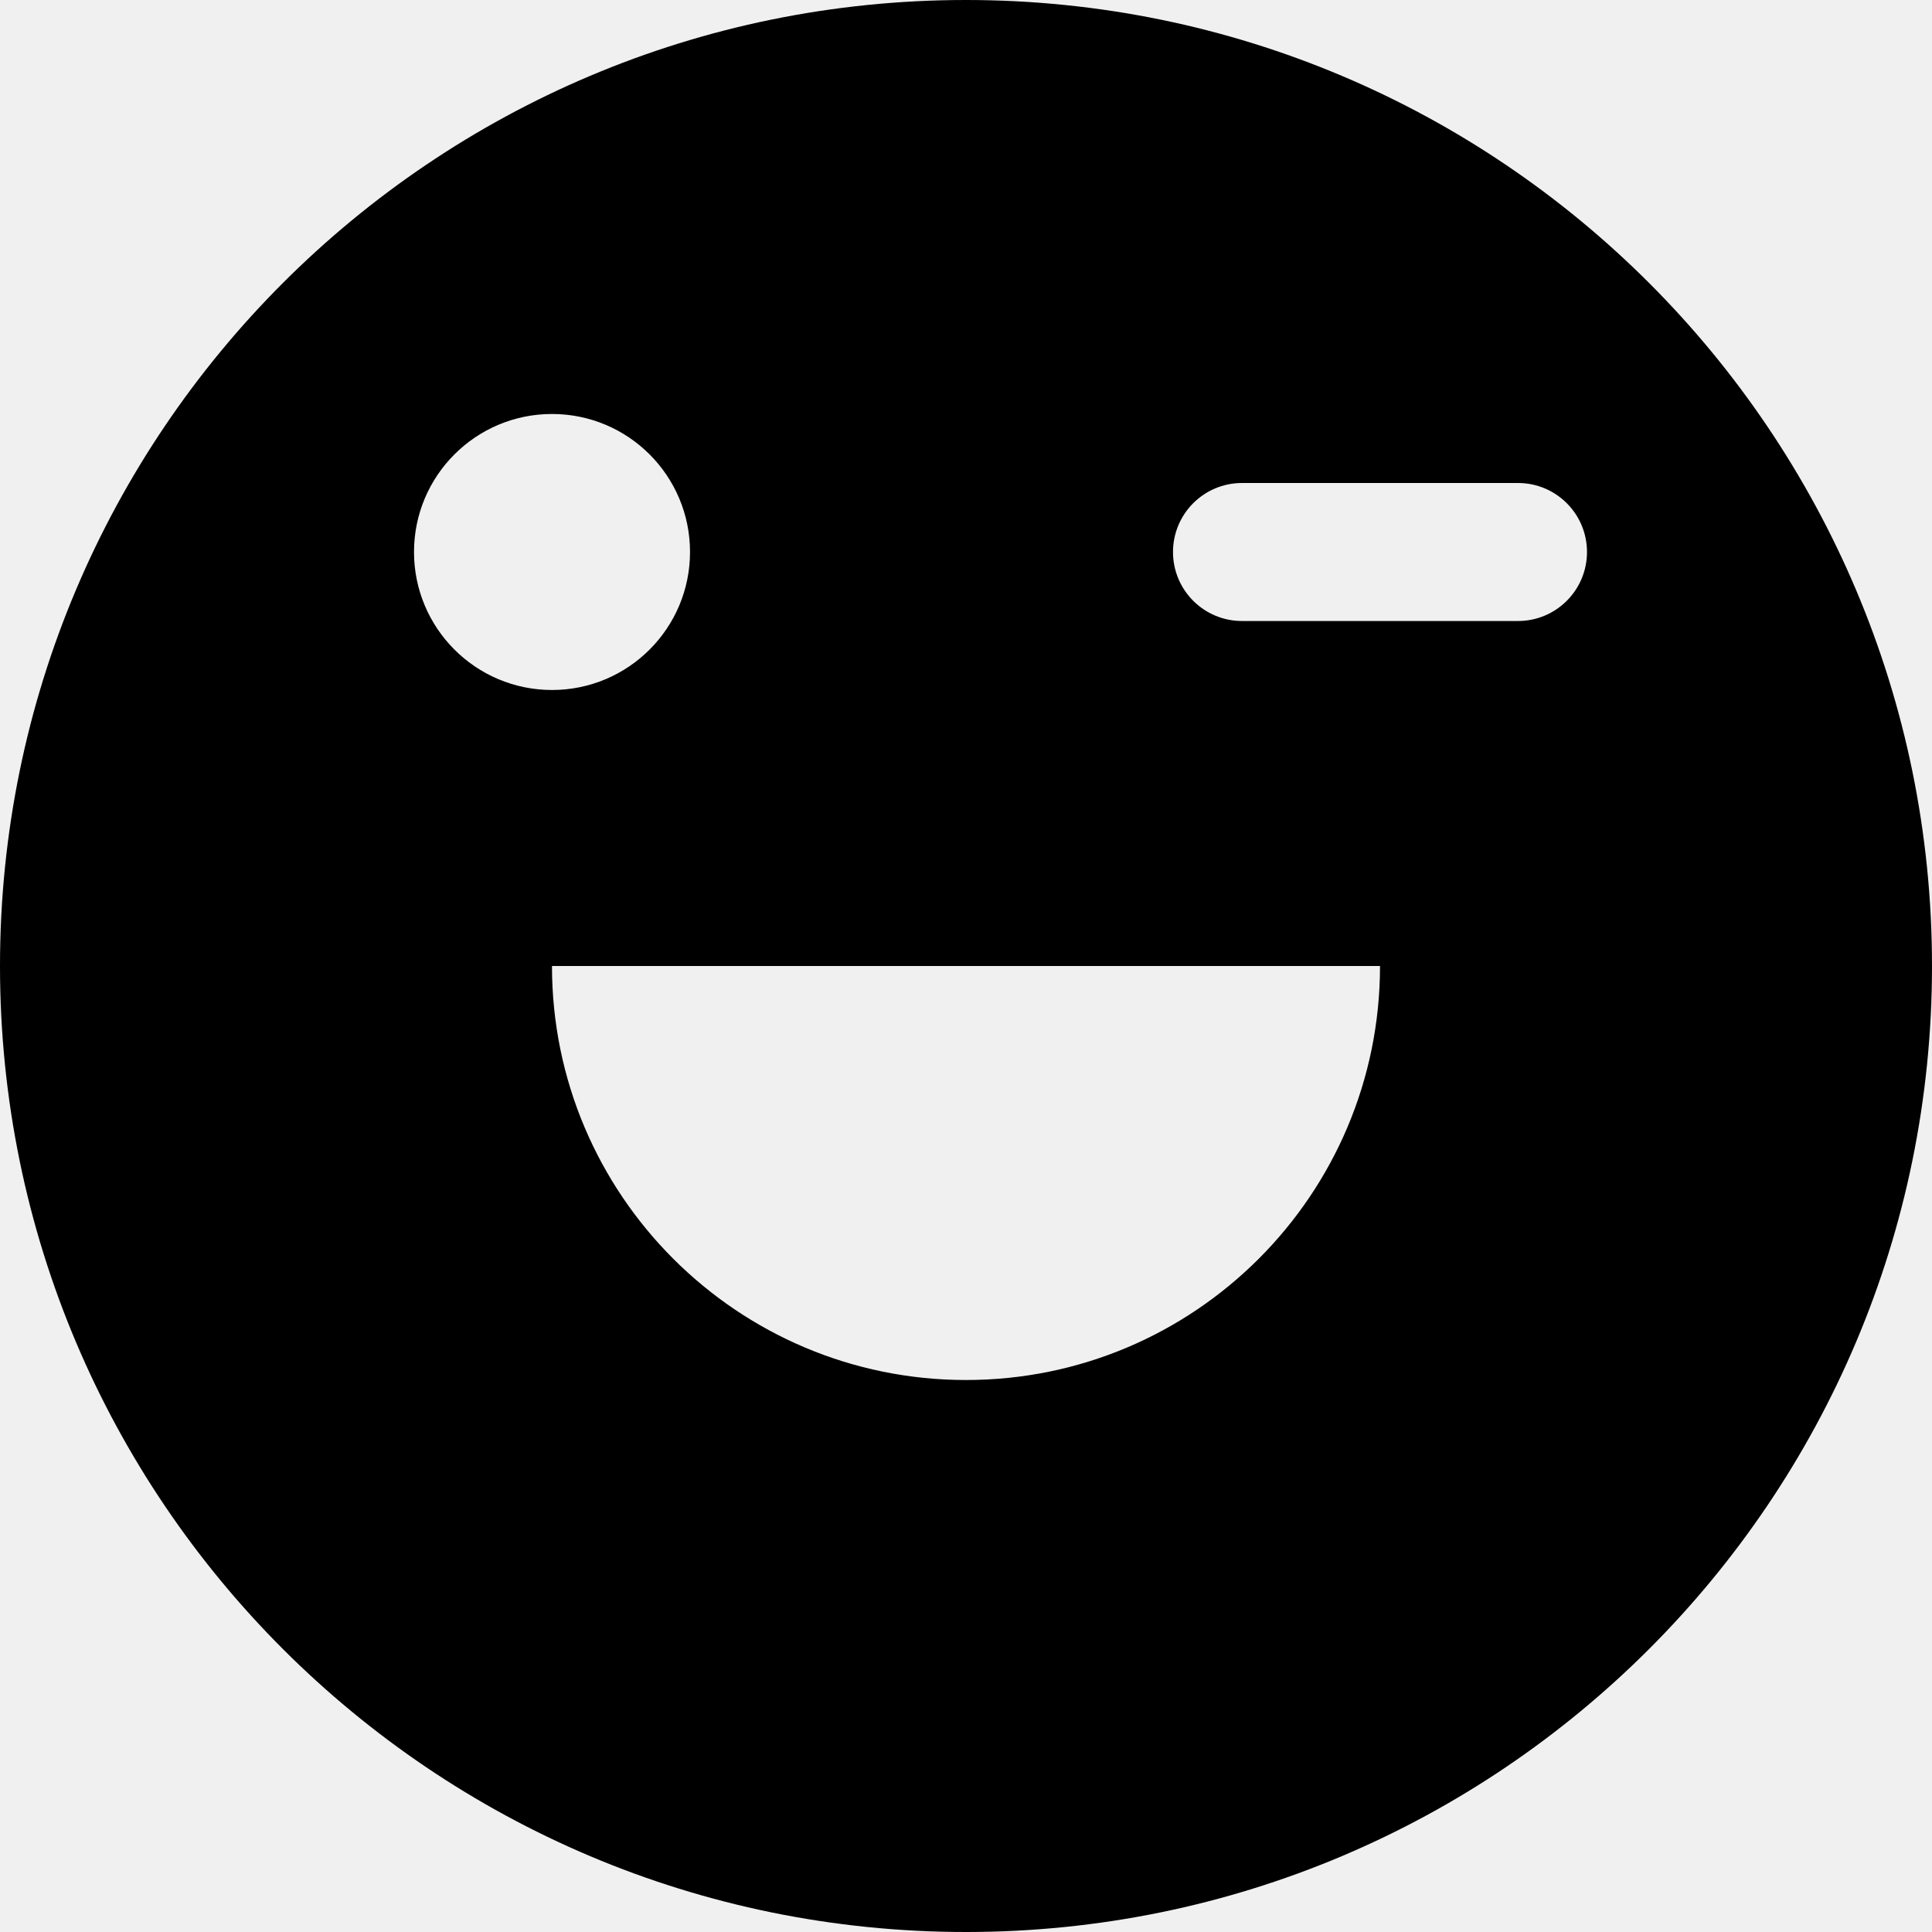
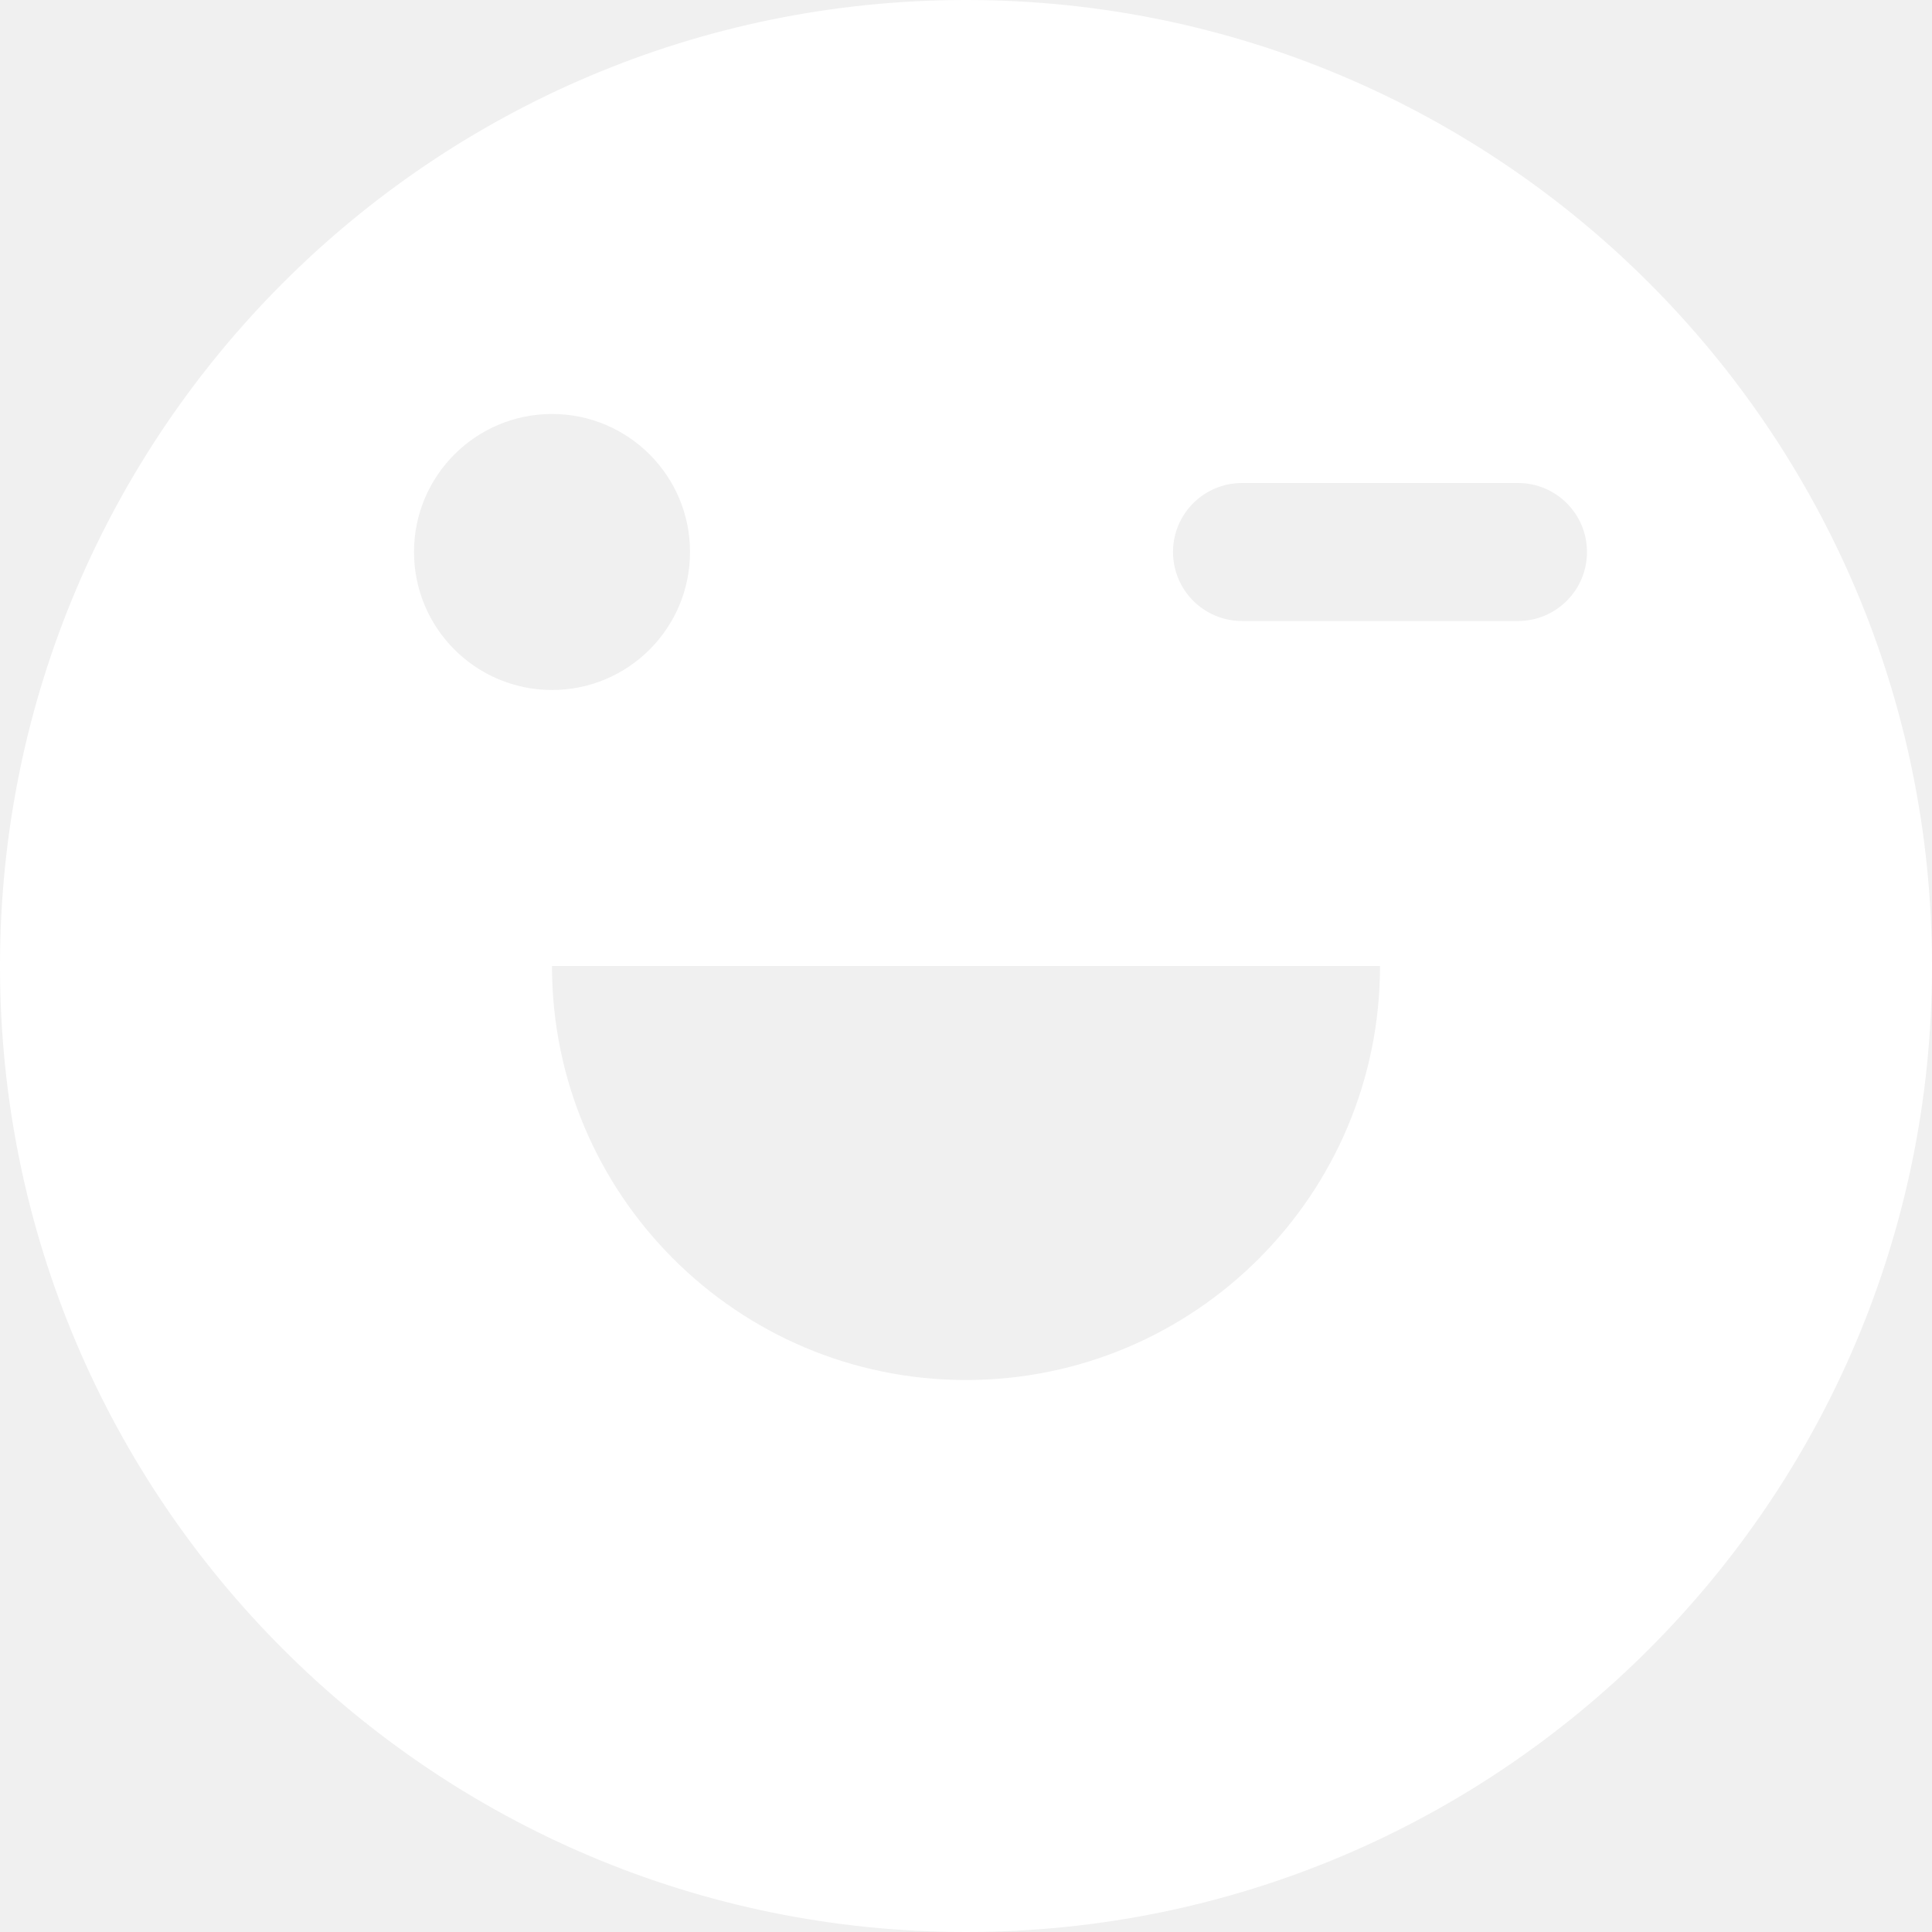
<svg xmlns="http://www.w3.org/2000/svg" width="72" height="72" viewBox="0 0 72 72">
-   <path id="winking-face" d="M38,2A36,36,0,1,0,74,38,36,36,0,0,0,38,2ZM17.429,22.571a5.143,5.143,0,1,1,5.143,5.143A5.143,5.143,0,0,1,17.429,22.571ZM38,53.429A15.429,15.429,0,0,1,22.571,38H53.429A15.429,15.429,0,0,1,38,53.429ZM58.571,25.143H48.286a2.571,2.571,0,0,1,0-5.143H58.571a2.571,2.571,0,1,1,0,5.143Z" transform="translate(-2 -2)" />
+   <path id="winking-face" d="M38,2A36,36,0,1,0,74,38,36,36,0,0,0,38,2ZM17.429,22.571a5.143,5.143,0,1,1,5.143,5.143A5.143,5.143,0,0,1,17.429,22.571ZM38,53.429A15.429,15.429,0,0,1,22.571,38H53.429A15.429,15.429,0,0,1,38,53.429ZM58.571,25.143H48.286a2.571,2.571,0,0,1,0-5.143H58.571a2.571,2.571,0,1,1,0,5.143Z" transform="translate(-2 -2)" fill="#fff" />
</svg>
